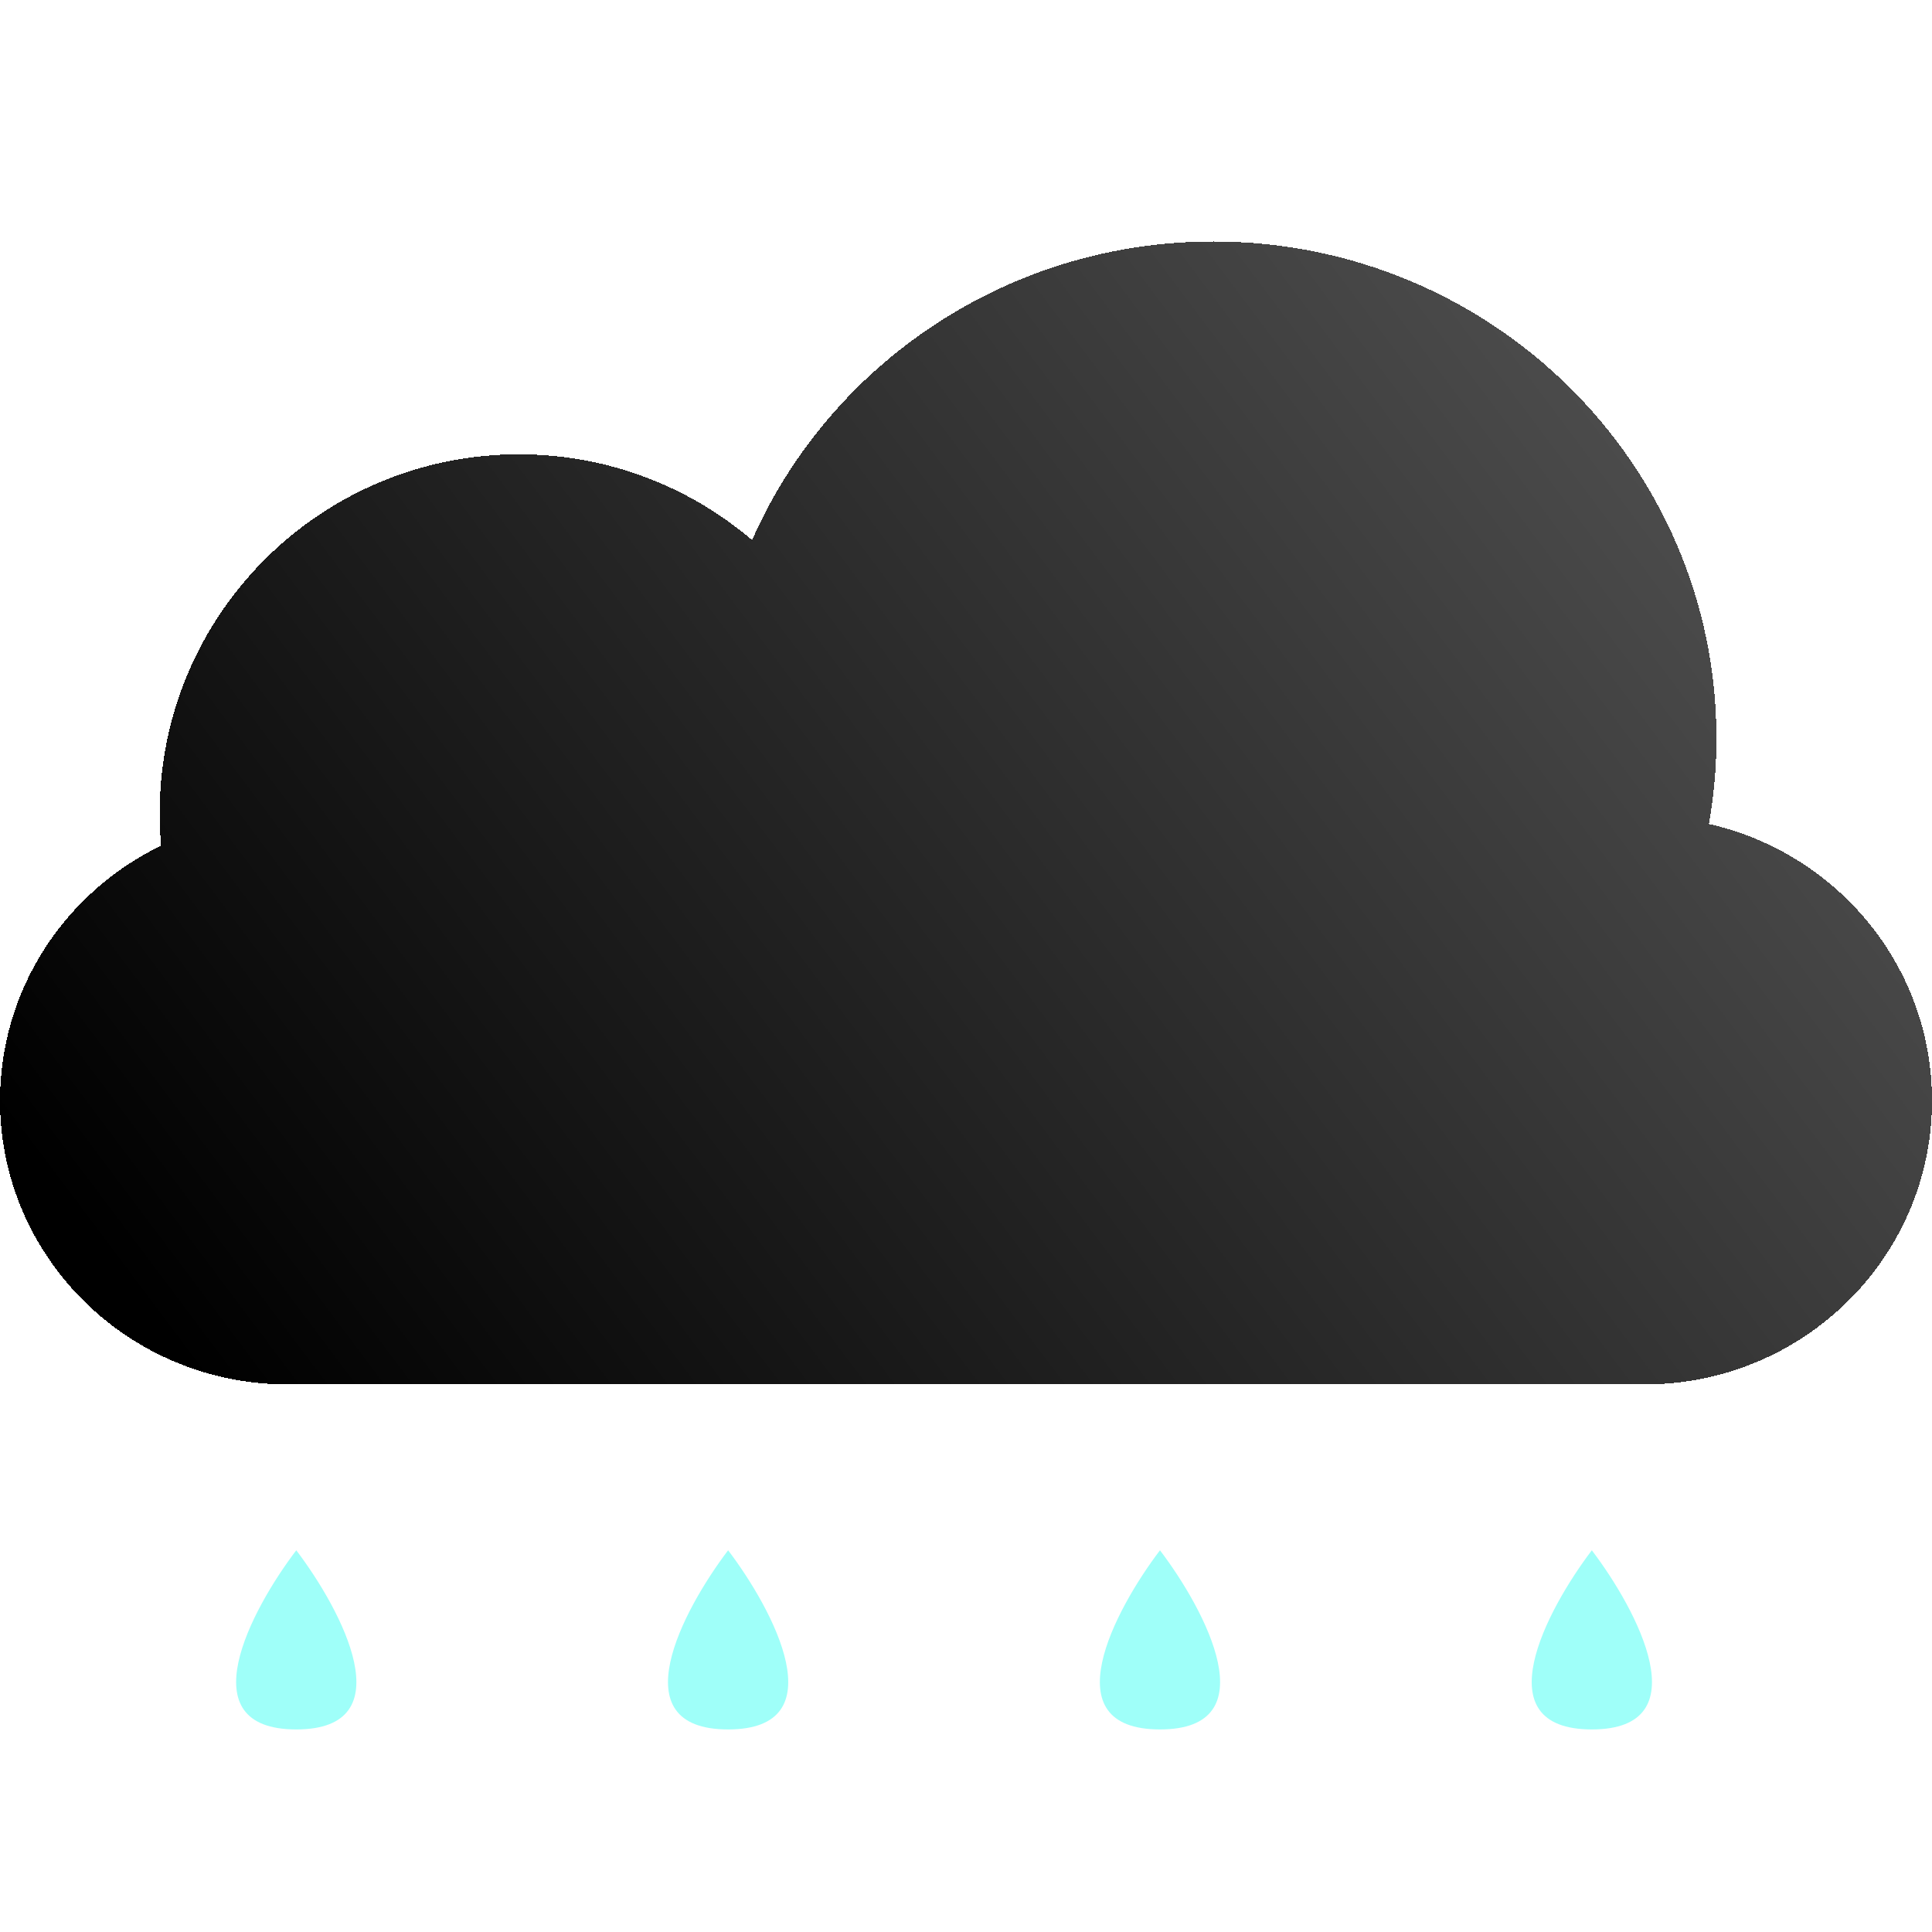
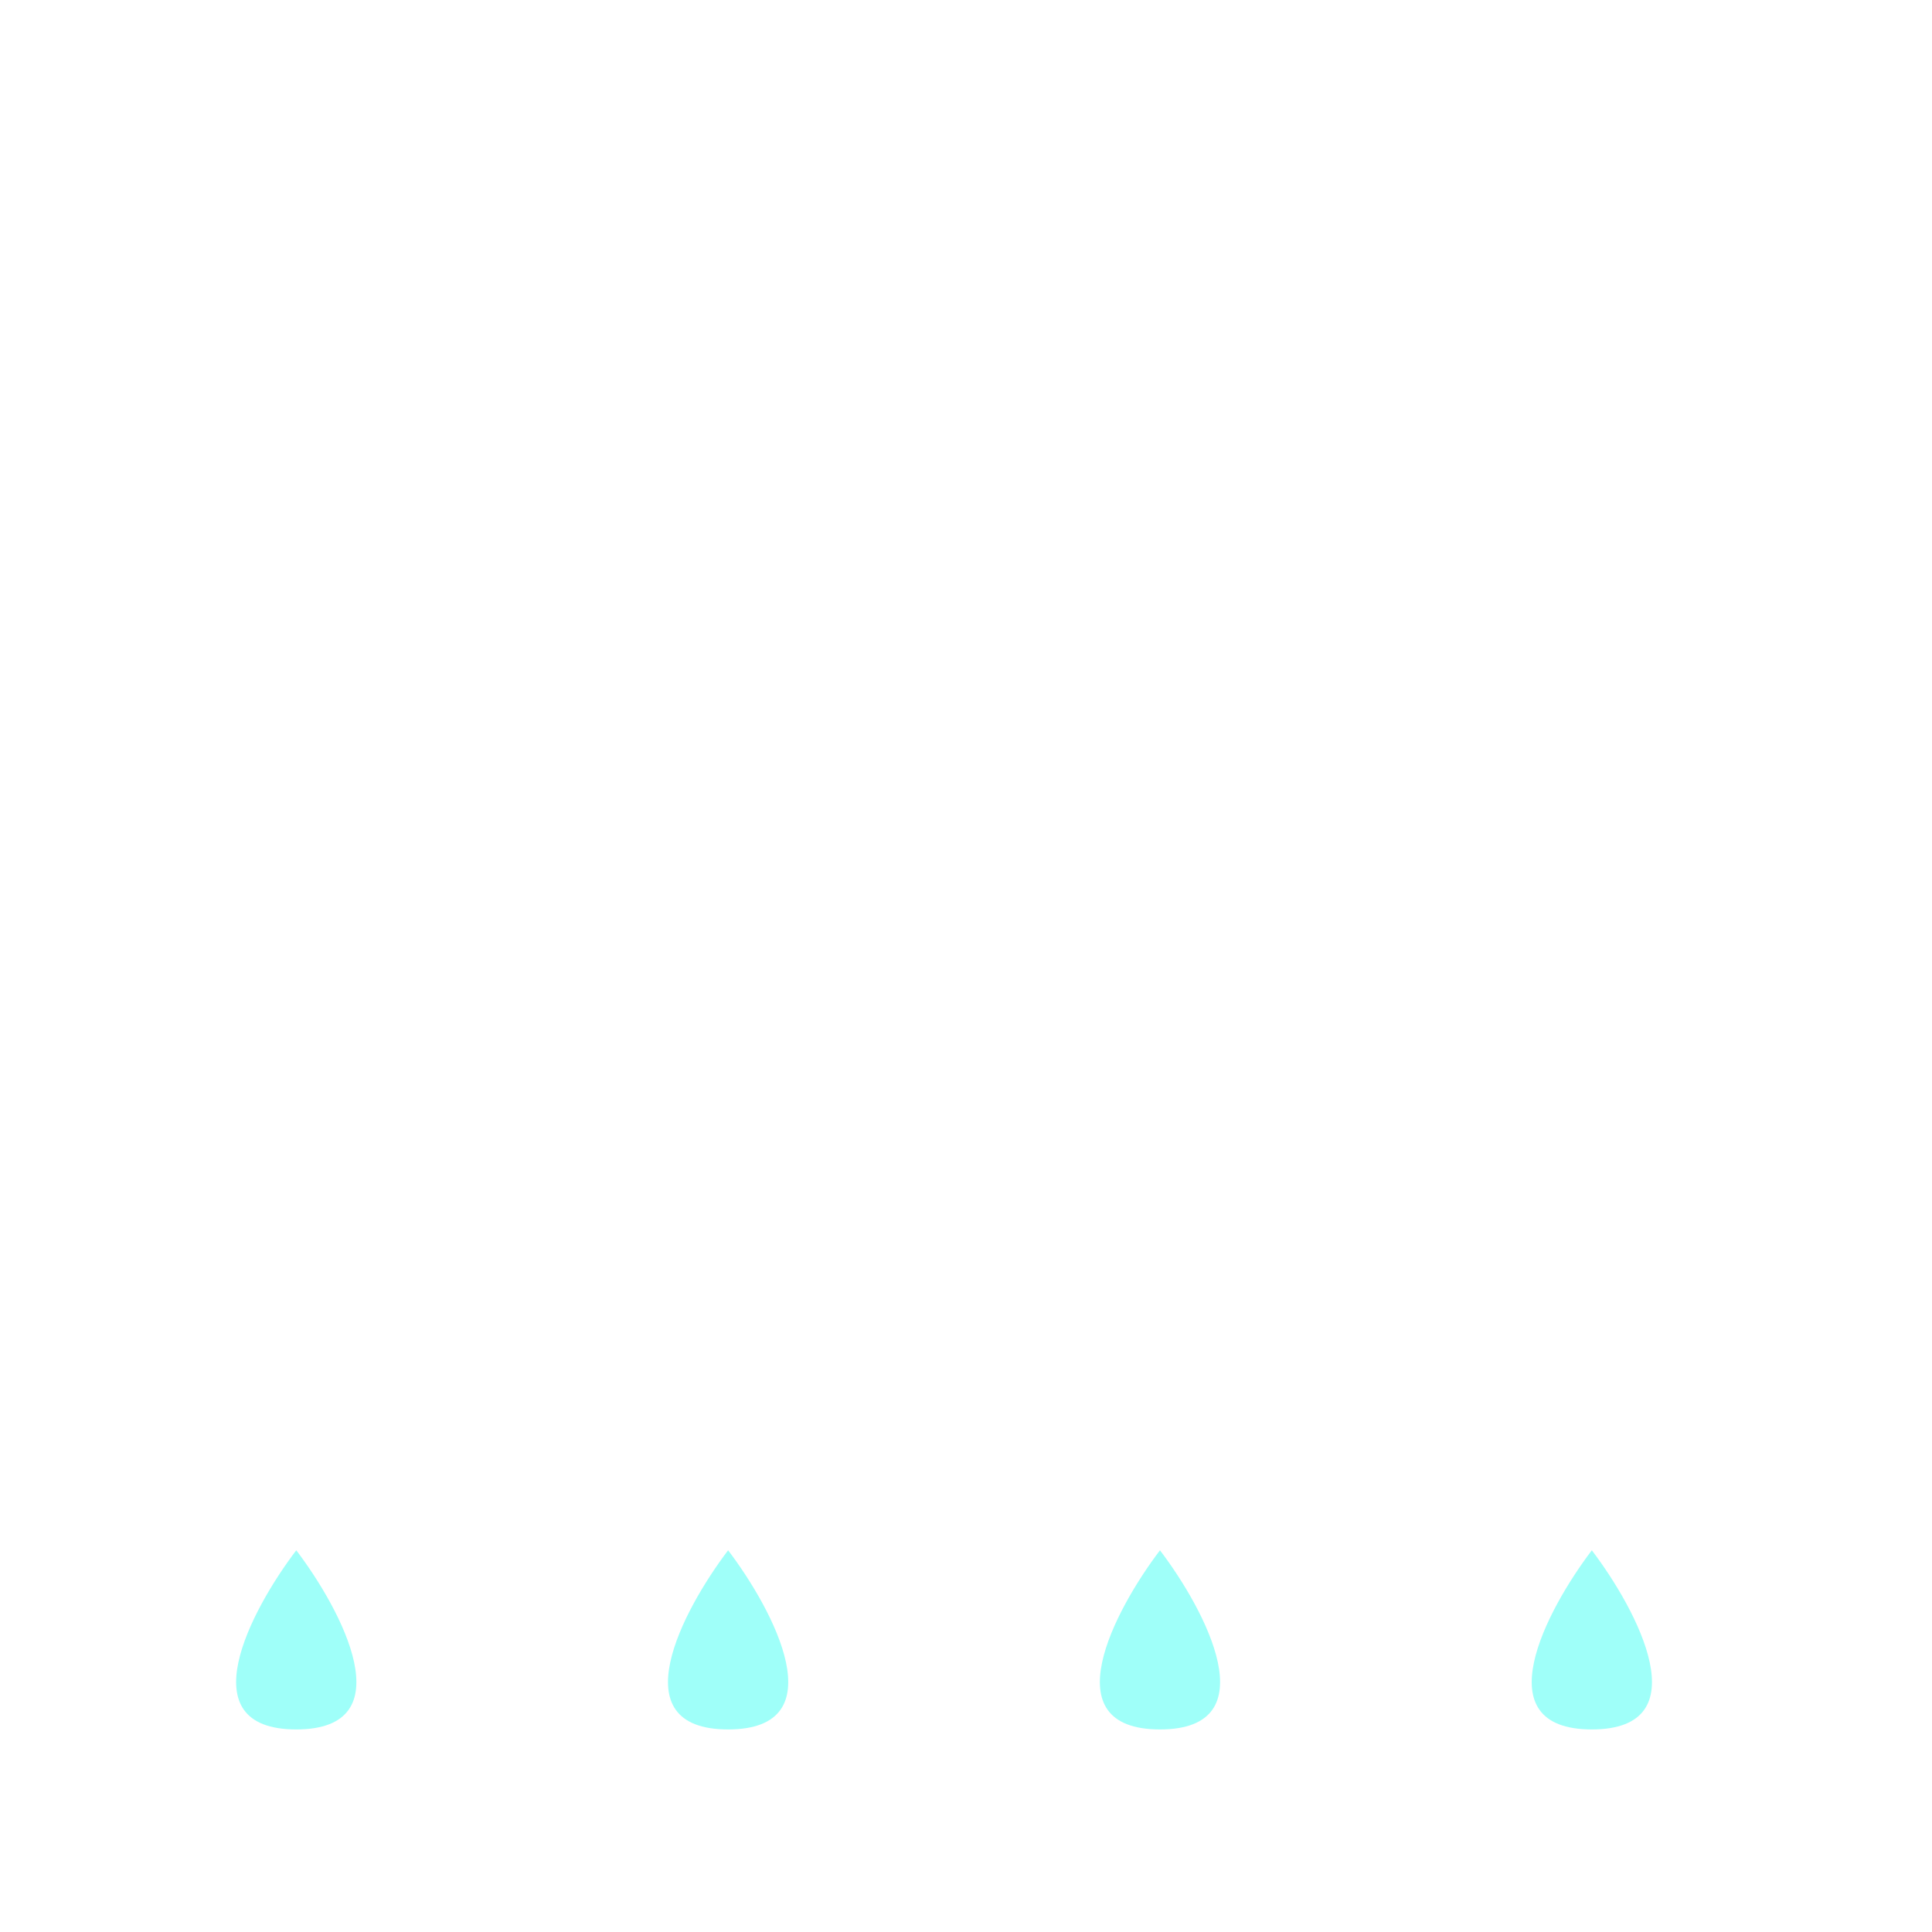
<svg xmlns="http://www.w3.org/2000/svg" width="40" height="40" viewBox="0 0 40 40" fill="none">
  <path d="M35.382 17.06C35.484 16.482 35.537 15.887 35.537 15.281C35.537 9.603 30.875 5 25.124 5C20.849 5 17.175 7.544 15.571 11.182C14.272 10.075 12.586 9.406 10.744 9.406C6.636 9.406 3.306 12.73 3.306 16.831C3.306 17.059 3.316 17.285 3.336 17.508C1.36 18.464 -8.34465e-07 20.469 -8.34465e-07 22.787C-8.34465e-07 26.032 2.664 28.662 5.95 28.662H34.05C37.336 28.662 40 26.032 40 22.787C40 19.995 38.027 17.657 35.382 17.06Z" fill="url(#paint0_linear_114_31)" shape-rendering="crispEdges" />
  <path d="M6.134 32.097C7.073 33.333 8.388 35.806 6.134 35.806C3.879 35.806 5.194 33.333 6.134 32.097Z" fill="#9FFFF9" />
  <path d="M24.016 32.097C24.955 33.333 26.27 35.806 24.016 35.806C21.762 35.806 23.077 33.333 24.016 32.097Z" fill="#9FFFF9" />
  <path d="M15.075 32.097C16.014 33.333 17.329 35.806 15.075 35.806C12.82 35.806 14.136 33.333 15.075 32.097Z" fill="#9FFFF9" />
  <path d="M32.957 32.097C33.897 33.333 35.212 35.806 32.957 35.806C30.703 35.806 32.018 33.333 32.957 32.097Z" fill="#9FFFF9" />
  <defs>
    <filter id="filter0_d_114_31" x="-4.981" y="1.264" width="49.963" height="33.625" filterUnits="userSpaceOnUse" color-interpolation-filters="sRGB">
      <feFlood flood-opacity="0" result="BackgroundImageFix" />
      <feColorMatrix in="SourceAlpha" type="matrix" values="0 0 0 0 0 0 0 0 0 0 0 0 0 0 0 0 0 0 127 0" result="hardAlpha" />
      <feOffset dy="1.245" />
      <feGaussianBlur stdDeviation="2.491" />
      <feComposite in2="hardAlpha" operator="out" />
      <feColorMatrix type="matrix" values="0 0 0 0 0 0 0 0 0 0 0 0 0 0 0 0 0 0 0.15 0" />
      <feBlend mode="normal" in2="BackgroundImageFix" result="effect1_dropShadow_114_31" />
      <feBlend mode="normal" in="SourceGraphic" in2="effect1_dropShadow_114_31" result="shape" />
    </filter>
    <filter id="filter1_di_114_31" x="3.923" y="32.097" width="4.42" height="5.69" filterUnits="userSpaceOnUse" color-interpolation-filters="sRGB">
      <feFlood flood-opacity="0" result="BackgroundImageFix" />
      <feColorMatrix in="SourceAlpha" type="matrix" values="0 0 0 0 0 0 0 0 0 0 0 0 0 0 0 0 0 0 127 0" result="hardAlpha" />
      <feOffset dy="1.016" />
      <feGaussianBlur stdDeviation="0.483" />
      <feComposite in2="hardAlpha" operator="out" />
      <feColorMatrix type="matrix" values="0 0 0 0 0 0 0 0 0 0 0 0 0 0 0 0 0 0 0.13 0" />
      <feBlend mode="normal" in2="BackgroundImageFix" result="effect1_dropShadow_114_31" />
      <feBlend mode="normal" in="SourceGraphic" in2="effect1_dropShadow_114_31" result="shape" />
      <feColorMatrix in="SourceAlpha" type="matrix" values="0 0 0 0 0 0 0 0 0 0 0 0 0 0 0 0 0 0 127 0" result="hardAlpha" />
      <feOffset dy="0.457" />
      <feGaussianBlur stdDeviation="0.076" />
      <feComposite in2="hardAlpha" operator="arithmetic" k2="-1" k3="1" />
      <feColorMatrix type="matrix" values="0 0 0 0 1 0 0 0 0 1 0 0 0 0 1 0 0 0 0.21 0" />
      <feBlend mode="normal" in2="shape" result="effect2_innerShadow_114_31" />
    </filter>
    <filter id="filter2_di_114_31" x="21.806" y="32.097" width="4.42" height="5.69" filterUnits="userSpaceOnUse" color-interpolation-filters="sRGB">
      <feFlood flood-opacity="0" result="BackgroundImageFix" />
      <feColorMatrix in="SourceAlpha" type="matrix" values="0 0 0 0 0 0 0 0 0 0 0 0 0 0 0 0 0 0 127 0" result="hardAlpha" />
      <feOffset dy="1.016" />
      <feGaussianBlur stdDeviation="0.483" />
      <feComposite in2="hardAlpha" operator="out" />
      <feColorMatrix type="matrix" values="0 0 0 0 0 0 0 0 0 0 0 0 0 0 0 0 0 0 0.13 0" />
      <feBlend mode="normal" in2="BackgroundImageFix" result="effect1_dropShadow_114_31" />
      <feBlend mode="normal" in="SourceGraphic" in2="effect1_dropShadow_114_31" result="shape" />
      <feColorMatrix in="SourceAlpha" type="matrix" values="0 0 0 0 0 0 0 0 0 0 0 0 0 0 0 0 0 0 127 0" result="hardAlpha" />
      <feOffset dy="0.457" />
      <feGaussianBlur stdDeviation="0.076" />
      <feComposite in2="hardAlpha" operator="arithmetic" k2="-1" k3="1" />
      <feColorMatrix type="matrix" values="0 0 0 0 1 0 0 0 0 1 0 0 0 0 1 0 0 0 0.21 0" />
      <feBlend mode="normal" in2="shape" result="effect2_innerShadow_114_31" />
    </filter>
    <filter id="filter3_di_114_31" x="12.865" y="32.097" width="4.42" height="5.69" filterUnits="userSpaceOnUse" color-interpolation-filters="sRGB">
      <feFlood flood-opacity="0" result="BackgroundImageFix" />
      <feColorMatrix in="SourceAlpha" type="matrix" values="0 0 0 0 0 0 0 0 0 0 0 0 0 0 0 0 0 0 127 0" result="hardAlpha" />
      <feOffset dy="1.016" />
      <feGaussianBlur stdDeviation="0.483" />
      <feComposite in2="hardAlpha" operator="out" />
      <feColorMatrix type="matrix" values="0 0 0 0 0 0 0 0 0 0 0 0 0 0 0 0 0 0 0.13 0" />
      <feBlend mode="normal" in2="BackgroundImageFix" result="effect1_dropShadow_114_31" />
      <feBlend mode="normal" in="SourceGraphic" in2="effect1_dropShadow_114_31" result="shape" />
      <feColorMatrix in="SourceAlpha" type="matrix" values="0 0 0 0 0 0 0 0 0 0 0 0 0 0 0 0 0 0 127 0" result="hardAlpha" />
      <feOffset dy="0.457" />
      <feGaussianBlur stdDeviation="0.076" />
      <feComposite in2="hardAlpha" operator="arithmetic" k2="-1" k3="1" />
      <feColorMatrix type="matrix" values="0 0 0 0 1 0 0 0 0 1 0 0 0 0 1 0 0 0 0.21 0" />
      <feBlend mode="normal" in2="shape" result="effect2_innerShadow_114_31" />
    </filter>
    <filter id="filter4_di_114_31" x="30.747" y="32.097" width="4.42" height="5.69" filterUnits="userSpaceOnUse" color-interpolation-filters="sRGB">
      <feFlood flood-opacity="0" result="BackgroundImageFix" />
      <feColorMatrix in="SourceAlpha" type="matrix" values="0 0 0 0 0 0 0 0 0 0 0 0 0 0 0 0 0 0 127 0" result="hardAlpha" />
      <feOffset dy="1.016" />
      <feGaussianBlur stdDeviation="0.483" />
      <feComposite in2="hardAlpha" operator="out" />
      <feColorMatrix type="matrix" values="0 0 0 0 0 0 0 0 0 0 0 0 0 0 0 0 0 0 0.13 0" />
      <feBlend mode="normal" in2="BackgroundImageFix" result="effect1_dropShadow_114_31" />
      <feBlend mode="normal" in="SourceGraphic" in2="effect1_dropShadow_114_31" result="shape" />
      <feColorMatrix in="SourceAlpha" type="matrix" values="0 0 0 0 0 0 0 0 0 0 0 0 0 0 0 0 0 0 127 0" result="hardAlpha" />
      <feOffset dy="0.457" />
      <feGaussianBlur stdDeviation="0.076" />
      <feComposite in2="hardAlpha" operator="arithmetic" k2="-1" k3="1" />
      <feColorMatrix type="matrix" values="0 0 0 0 1 0 0 0 0 1 0 0 0 0 1 0 0 0 0.21 0" />
      <feBlend mode="normal" in2="shape" result="effect2_innerShadow_114_31" />
    </filter>
    <linearGradient id="paint0_linear_114_31" x1="2.544" y1="26.549" x2="42.795" y2="-3.657" gradientUnits="userSpaceOnUse">
-       <stop stopColor="white" />
-       <stop offset="1" stopColor="white" stop-opacity="0.58" />
+       <stop stop-color="white" />
+       <stop offset="1" stop-color="white" stop-opacity="0.58" />
    </linearGradient>
  </defs>
</svg>
